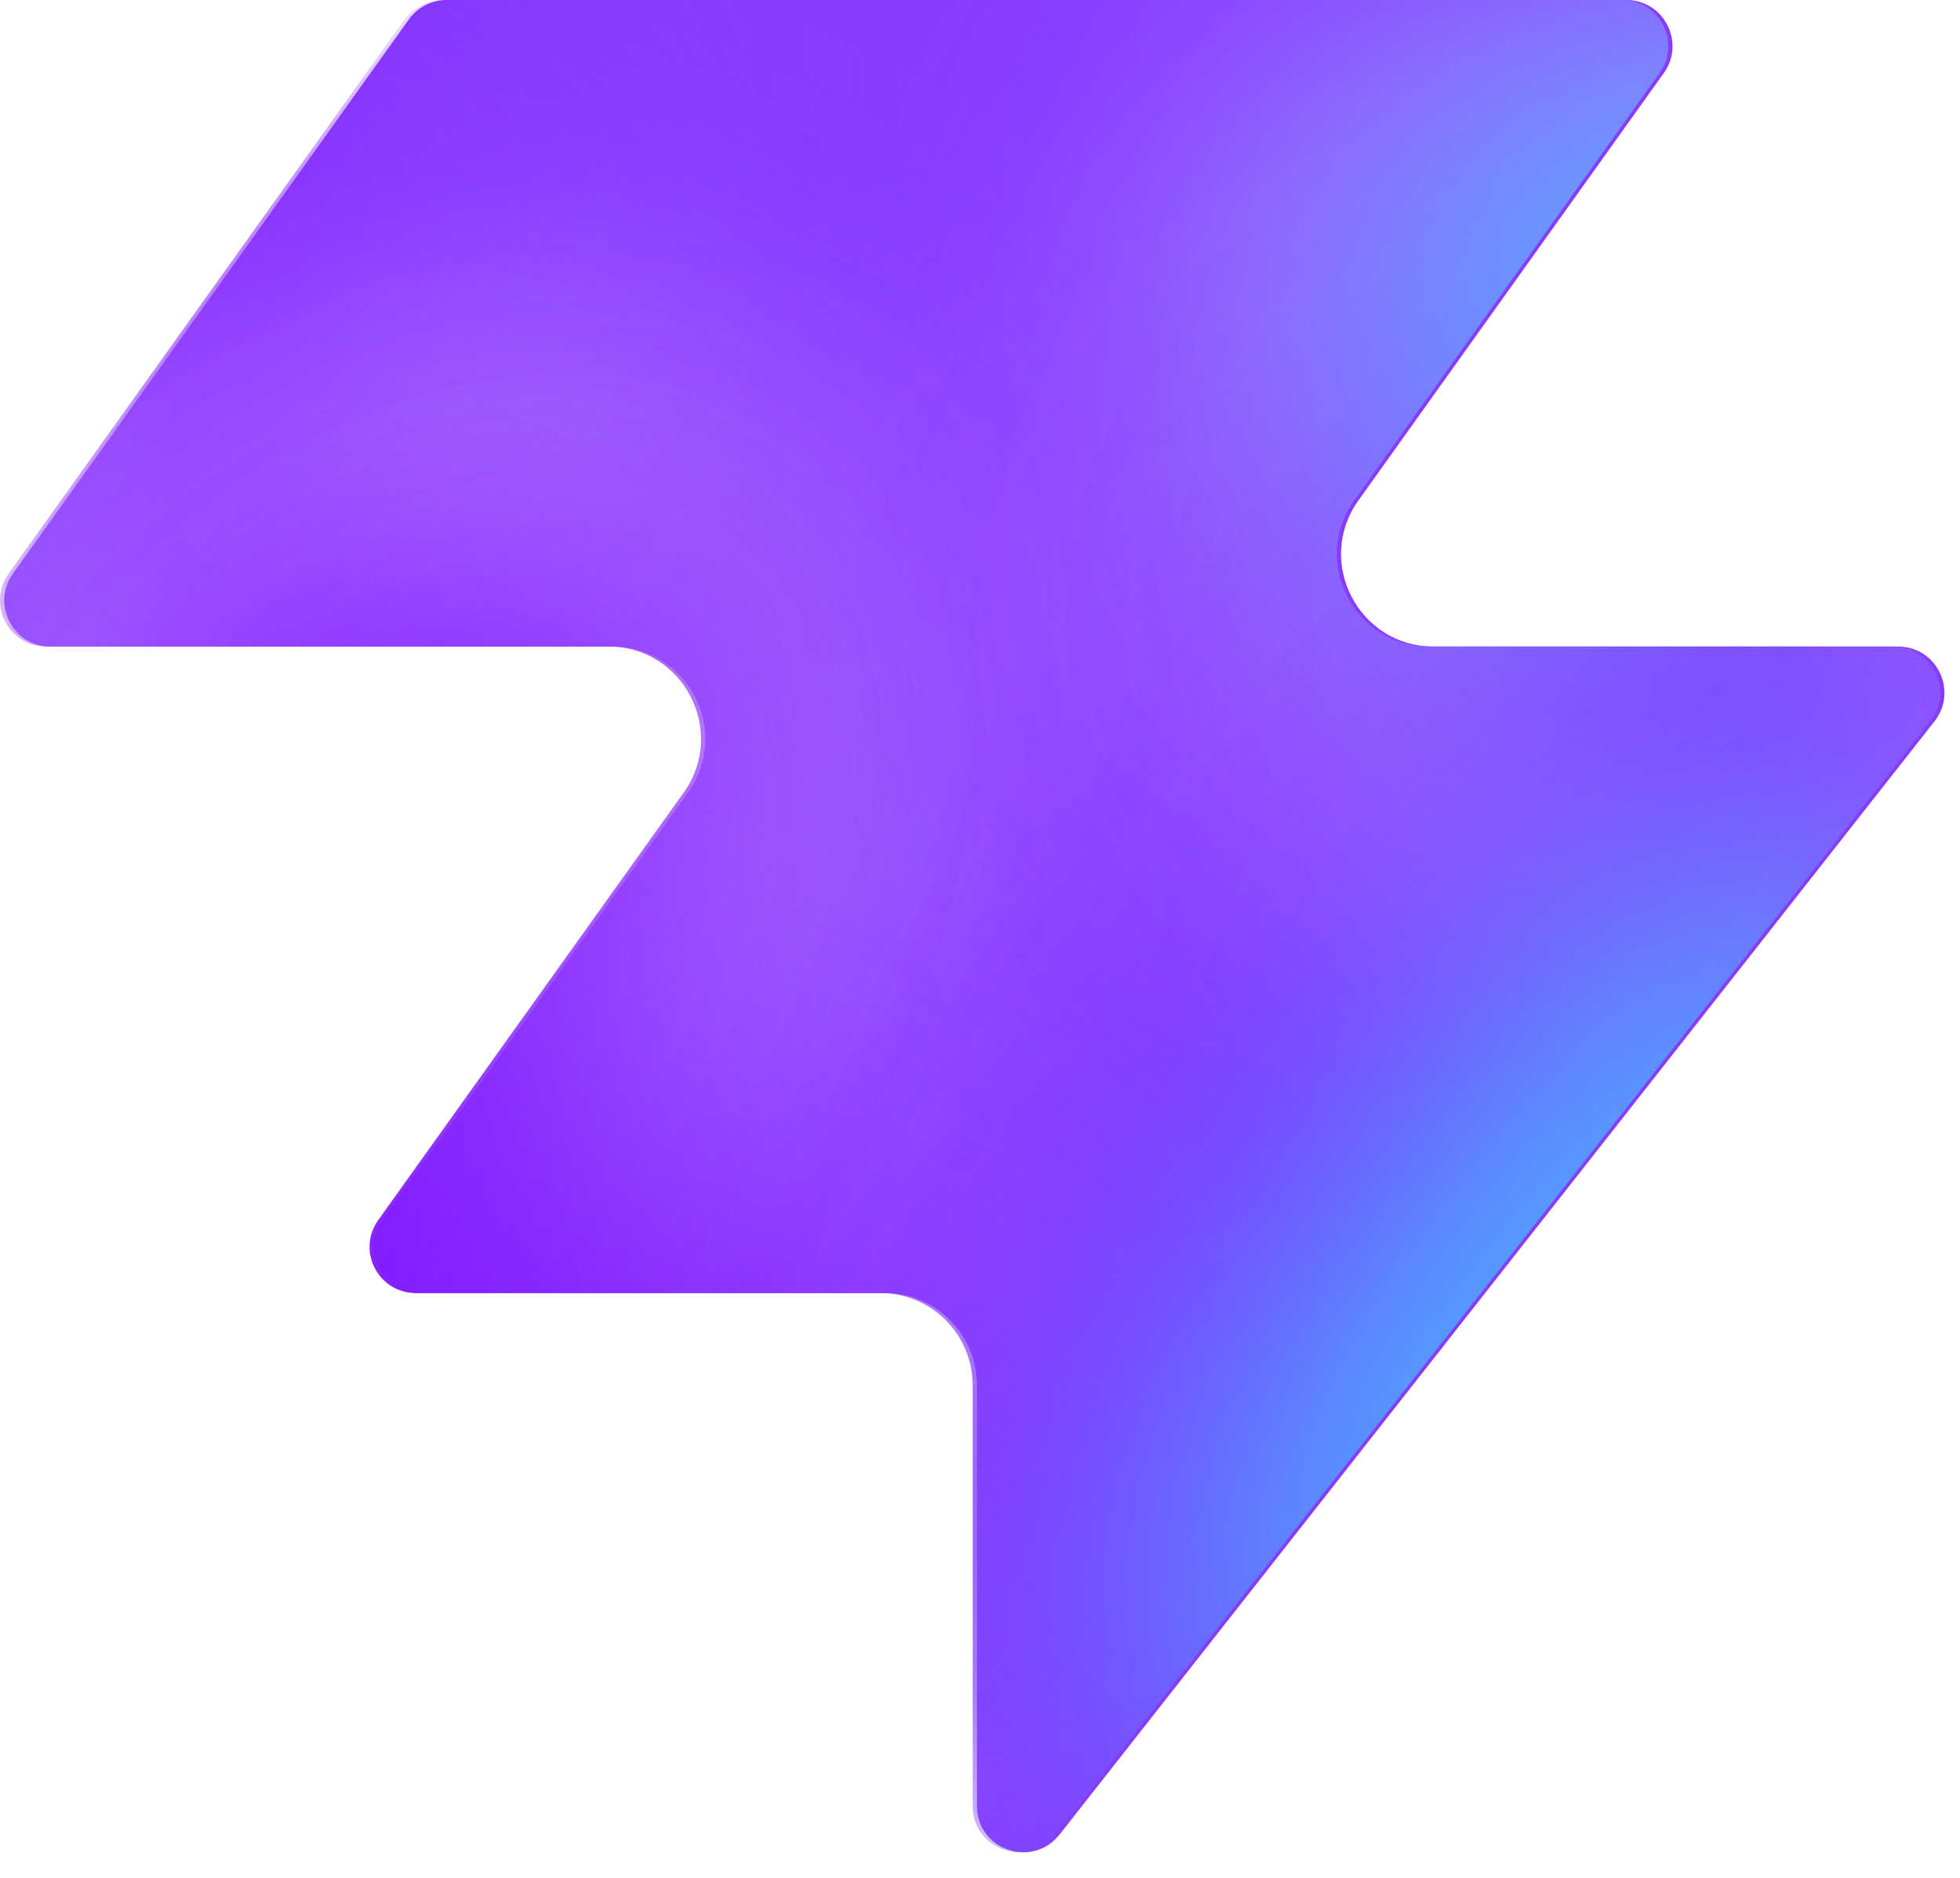
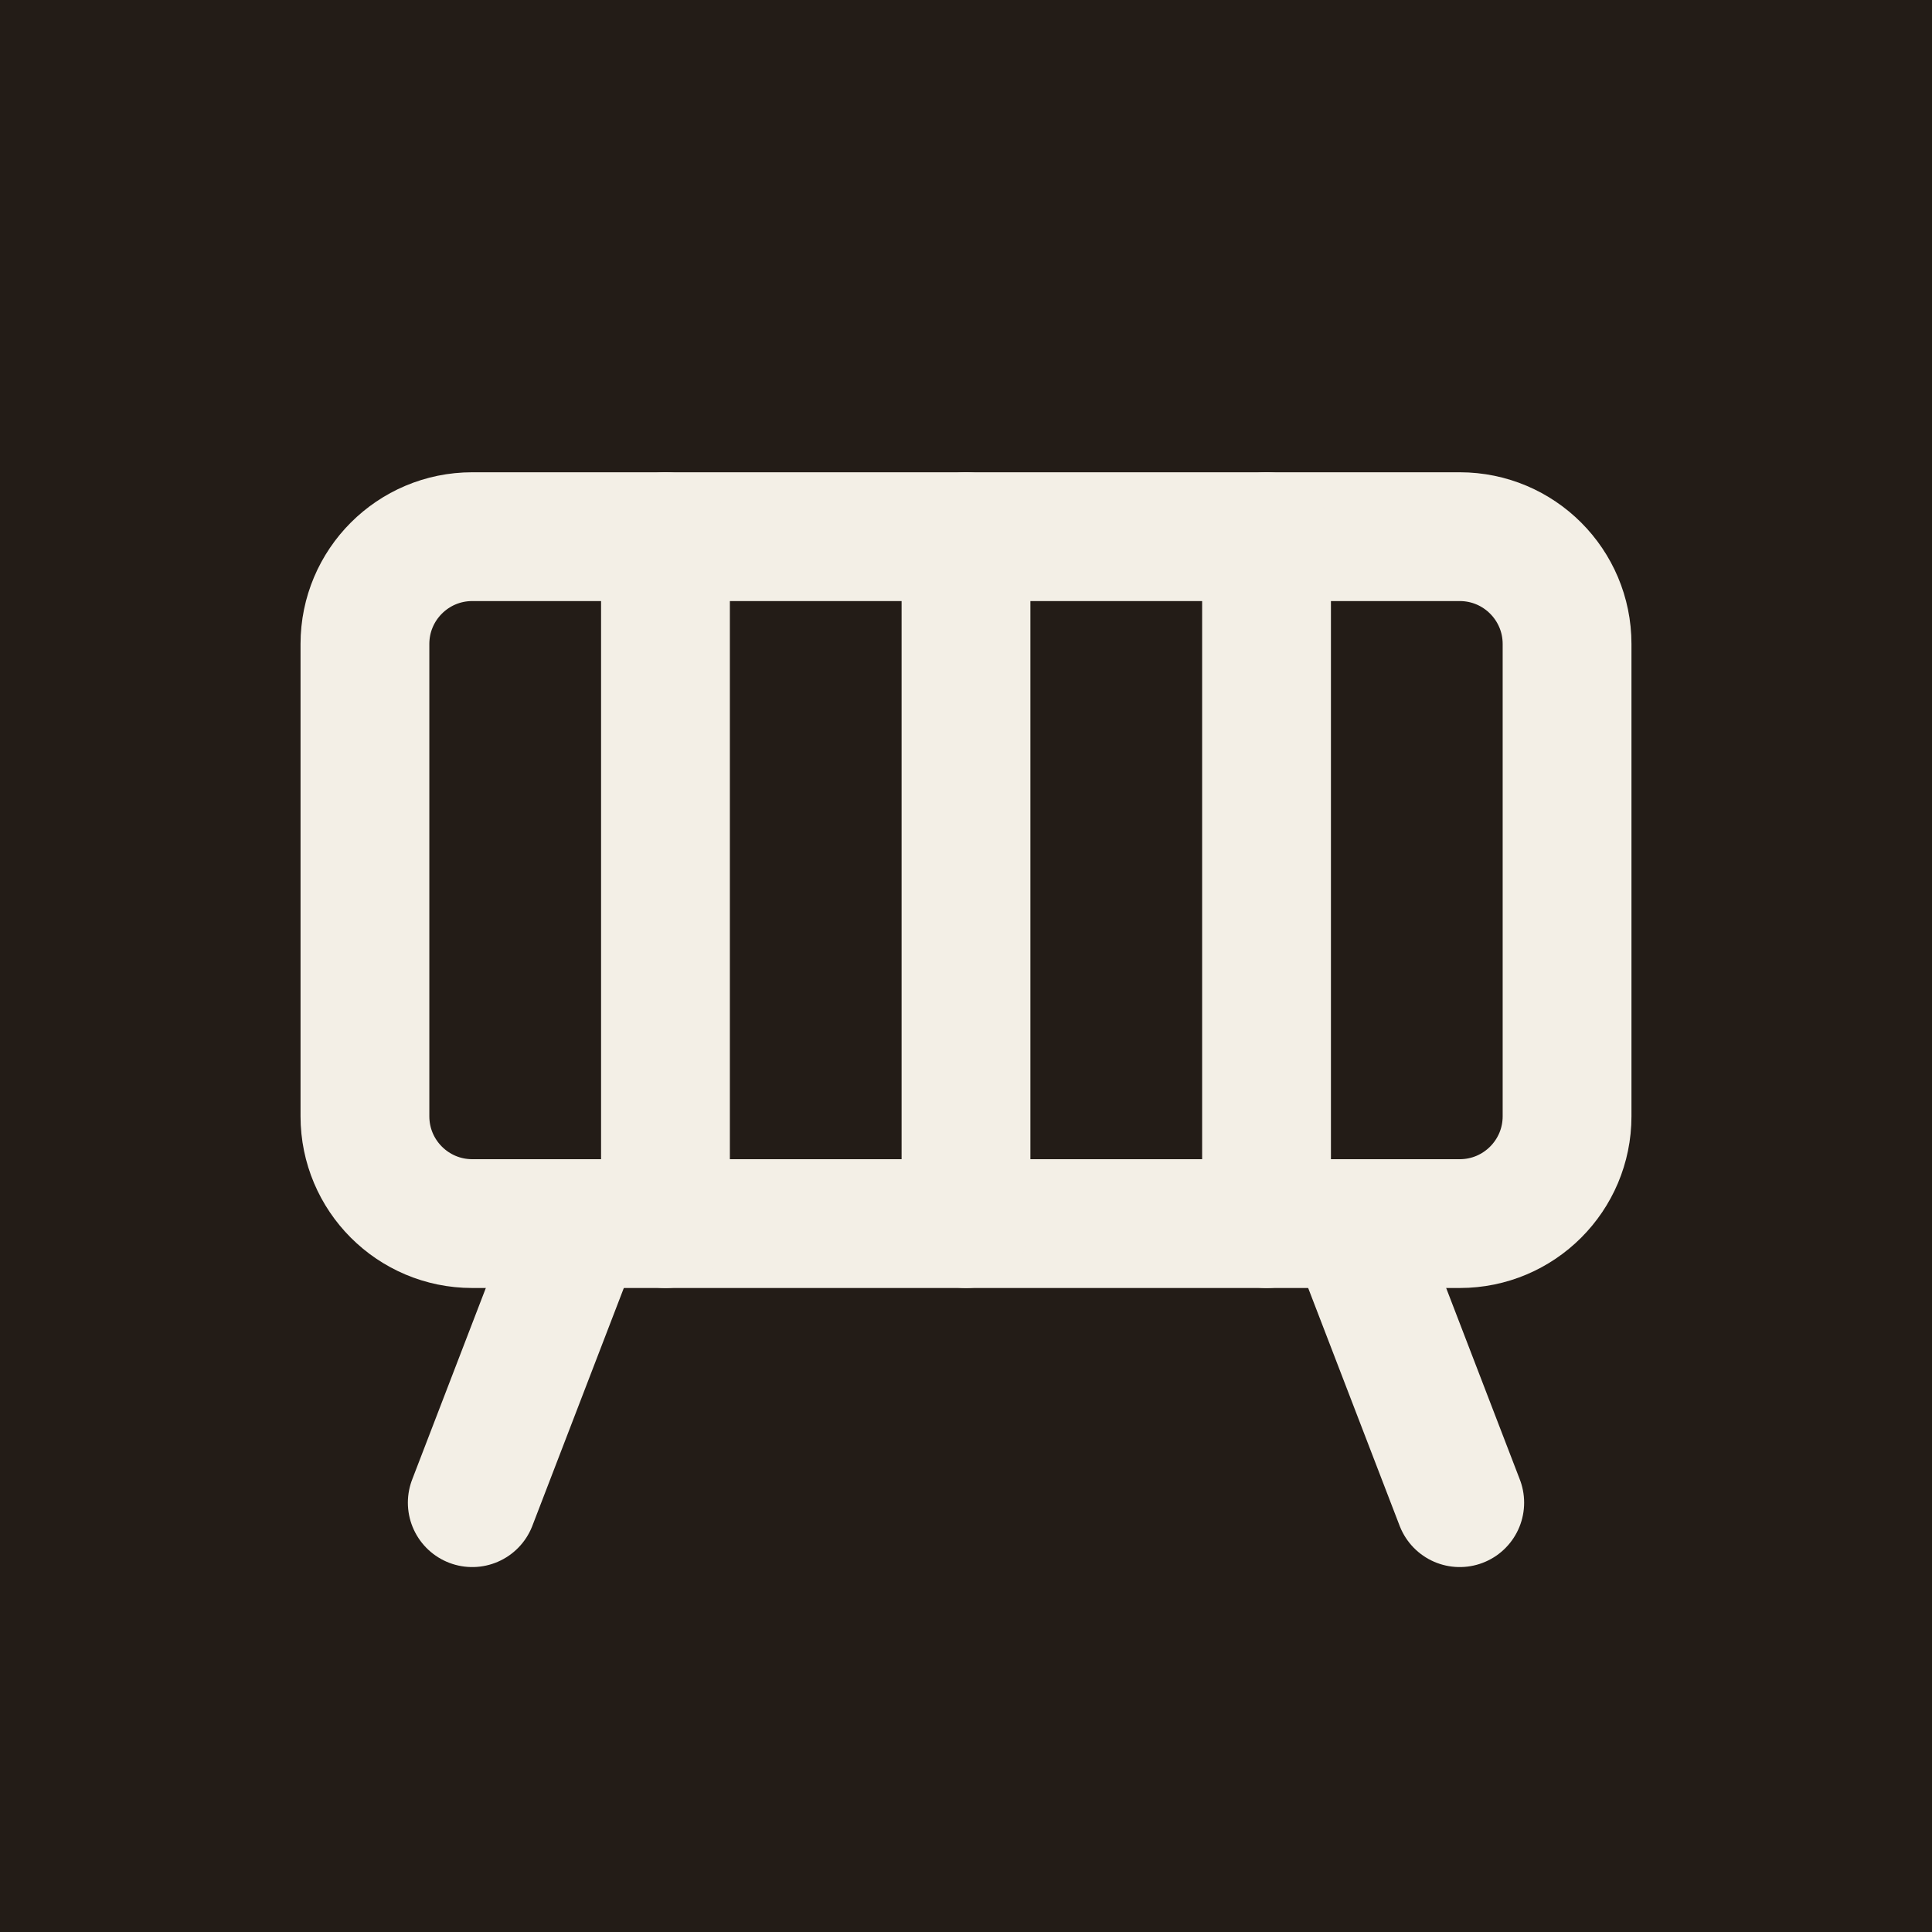
- <svg xmlns="http://www.w3.org/2000/svg" width="48" height="46" fill="none" viewBox="0 0 48 46">
-   <path fill="#863bff" d="M25.946 44.938c-.664.845-2.021.375-2.021-.698V33.937a2.26 2.26 0 0 0-2.262-2.262H10.287c-.92 0-1.456-1.04-.92-1.788l7.48-10.471c1.07-1.497 0-3.578-1.842-3.578H1.237c-.92 0-1.456-1.04-.92-1.788L10.013.474c.214-.297.556-.474.92-.474h28.894c.92 0 1.456 1.04.92 1.788l-7.48 10.471c-1.07 1.498 0 3.579 1.842 3.579h11.377c.943 0 1.473 1.088.89 1.83L25.947 44.94z" style="fill:#863bff;fill:color(display-p3 .525 .23 1);fill-opacity:1" />
-   <mask id="a" width="48" height="46" x="0" y="0" maskUnits="userSpaceOnUse" style="mask-type:alpha">
-     <path fill="#000" d="M25.842 44.938c-.664.844-2.021.375-2.021-.698V33.937a2.26 2.26 0 0 0-2.262-2.262H10.183c-.92 0-1.456-1.04-.92-1.788l7.48-10.471c1.07-1.498 0-3.579-1.842-3.579H1.133c-.92 0-1.456-1.04-.92-1.787L9.91.473c.214-.297.556-.474.92-.474h28.894c.92 0 1.456 1.04.92 1.788l-7.48 10.471c-1.07 1.498 0 3.578 1.842 3.578h11.377c.943 0 1.473 1.088.89 1.832L25.843 44.94z" style="fill:#000;fill-opacity:1" />
-   </mask>
-   <g mask="url(#a)">
-     <g filter="url(#b)">
-       <ellipse cx="5.508" cy="14.704" fill="#ede6ff" rx="5.508" ry="14.704" style="fill:#ede6ff;fill:color(display-p3 .927 .903 1);fill-opacity:1" transform="matrix(.00324 1 1 -.00324 -4.47 31.516)" />
-     </g>
-     <g filter="url(#c)">
-       <ellipse cx="10.399" cy="29.851" fill="#ede6ff" rx="10.399" ry="29.851" style="fill:#ede6ff;fill:color(display-p3 .927 .903 1);fill-opacity:1" transform="matrix(.00324 1 1 -.00324 -39.328 7.883)" />
-     </g>
-     <g filter="url(#d)">
-       <ellipse cx="5.508" cy="30.487" fill="#7e14ff" rx="5.508" ry="30.487" style="fill:#7e14ff;fill:color(display-p3 .492 .077 1);fill-opacity:1" transform="rotate(89.814 -25.913 -14.639)scale(1 -1)" />
-     </g>
-     <g filter="url(#e)">
-       <ellipse cx="5.508" cy="30.599" fill="#7e14ff" rx="5.508" ry="30.599" style="fill:#7e14ff;fill:color(display-p3 .492 .077 1);fill-opacity:1" transform="rotate(89.814 -32.644 -3.334)scale(1 -1)" />
-     </g>
-     <g filter="url(#f)">
-       <ellipse cx="5.508" cy="30.599" fill="#7e14ff" rx="5.508" ry="30.599" style="fill:#7e14ff;fill:color(display-p3 .492 .077 1);fill-opacity:1" transform="matrix(.00324 1 1 -.00324 -34.34 30.47)" />
-     </g>
-     <g filter="url(#g)">
-       <ellipse cx="14.072" cy="22.078" fill="#ede6ff" rx="14.072" ry="22.078" style="fill:#ede6ff;fill:color(display-p3 .927 .903 1);fill-opacity:1" transform="rotate(93.35 24.506 48.493)scale(-1 1)" />
-     </g>
-     <g filter="url(#h)">
-       <ellipse cx="3.47" cy="21.501" fill="#7e14ff" rx="3.47" ry="21.501" style="fill:#7e14ff;fill:color(display-p3 .492 .077 1);fill-opacity:1" transform="rotate(89.009 28.708 47.59)scale(-1 1)" />
-     </g>
-     <g filter="url(#i)">
-       <ellipse cx="3.47" cy="21.501" fill="#7e14ff" rx="3.47" ry="21.501" style="fill:#7e14ff;fill:color(display-p3 .492 .077 1);fill-opacity:1" transform="rotate(89.009 28.708 47.59)scale(-1 1)" />
-     </g>
-     <g filter="url(#j)">
-       <ellipse cx=".387" cy="8.972" fill="#7e14ff" rx="4.407" ry="29.108" style="fill:#7e14ff;fill:color(display-p3 .492 .077 1);fill-opacity:1" transform="rotate(39.51 .387 8.972)" />
-     </g>
-     <g filter="url(#k)">
-       <ellipse cx="47.523" cy="-6.092" fill="#7e14ff" rx="4.407" ry="29.108" style="fill:#7e14ff;fill:color(display-p3 .492 .077 1);fill-opacity:1" transform="rotate(37.892 47.523 -6.092)" />
-     </g>
-     <g filter="url(#l)">
-       <ellipse cx="41.412" cy="6.333" fill="#47bfff" rx="5.971" ry="9.665" style="fill:#47bfff;fill:color(display-p3 .28 .748 1);fill-opacity:1" transform="rotate(37.892 41.412 6.333)" />
-     </g>
-     <g filter="url(#m)">
-       <ellipse cx="-1.879" cy="38.332" fill="#7e14ff" rx="4.407" ry="29.108" style="fill:#7e14ff;fill:color(display-p3 .492 .077 1);fill-opacity:1" transform="rotate(37.892 -1.88 38.332)" />
-     </g>
-     <g filter="url(#n)">
-       <ellipse cx="-1.879" cy="38.332" fill="#7e14ff" rx="4.407" ry="29.108" style="fill:#7e14ff;fill:color(display-p3 .492 .077 1);fill-opacity:1" transform="rotate(37.892 -1.88 38.332)" />
-     </g>
-     <g filter="url(#o)">
-       <ellipse cx="35.651" cy="29.907" fill="#7e14ff" rx="4.407" ry="29.108" style="fill:#7e14ff;fill:color(display-p3 .492 .077 1);fill-opacity:1" transform="rotate(37.892 35.651 29.907)" />
-     </g>
-     <g filter="url(#p)">
-       <ellipse cx="38.418" cy="32.4" fill="#47bfff" rx="5.971" ry="15.297" style="fill:#47bfff;fill:color(display-p3 .28 .748 1);fill-opacity:1" transform="rotate(37.892 38.418 32.4)" />
-     </g>
+ <svg xmlns="http://www.w3.org/2000/svg" width="180" height="180" viewBox="0 0 180 180">
+   <rect width="180" height="180" fill="#231C17" />
+   <g fill="none" stroke="#F3EFE6" stroke-width="12" stroke-linecap="round" stroke-linejoin="round">
+     <rect x="34" y="50" width="112" height="64" rx="10" />
+     <path d="M62 50v64M90 50v64M118 50v64M54 114l-10 26M126 114l10 26" />
  </g>
-   <defs>
-     <filter id="b" width="60.045" height="41.654" x="-19.77" y="16.149" color-interpolation-filters="sRGB" filterUnits="userSpaceOnUse">
-       <feFlood flood-opacity="0" result="BackgroundImageFix" />
-       <feBlend in="SourceGraphic" in2="BackgroundImageFix" result="shape" />
-       <feGaussianBlur result="effect1_foregroundBlur_2002_17158" stdDeviation="7.659" />
-     </filter>
-     <filter id="c" width="90.34" height="51.437" x="-54.613" y="-7.533" color-interpolation-filters="sRGB" filterUnits="userSpaceOnUse">
-       <feFlood flood-opacity="0" result="BackgroundImageFix" />
-       <feBlend in="SourceGraphic" in2="BackgroundImageFix" result="shape" />
-       <feGaussianBlur result="effect1_foregroundBlur_2002_17158" stdDeviation="7.659" />
-     </filter>
-     <filter id="d" width="79.355" height="29.4" x="-49.64" y="2.03" color-interpolation-filters="sRGB" filterUnits="userSpaceOnUse">
-       <feFlood flood-opacity="0" result="BackgroundImageFix" />
-       <feBlend in="SourceGraphic" in2="BackgroundImageFix" result="shape" />
-       <feGaussianBlur result="effect1_foregroundBlur_2002_17158" stdDeviation="4.596" />
-     </filter>
-     <filter id="e" width="79.579" height="29.4" x="-45.045" y="20.029" color-interpolation-filters="sRGB" filterUnits="userSpaceOnUse">
-       <feFlood flood-opacity="0" result="BackgroundImageFix" />
-       <feBlend in="SourceGraphic" in2="BackgroundImageFix" result="shape" />
-       <feGaussianBlur result="effect1_foregroundBlur_2002_17158" stdDeviation="4.596" />
-     </filter>
-     <filter id="f" width="79.579" height="29.4" x="-43.513" y="21.178" color-interpolation-filters="sRGB" filterUnits="userSpaceOnUse">
-       <feFlood flood-opacity="0" result="BackgroundImageFix" />
-       <feBlend in="SourceGraphic" in2="BackgroundImageFix" result="shape" />
-       <feGaussianBlur result="effect1_foregroundBlur_2002_17158" stdDeviation="4.596" />
-     </filter>
-     <filter id="g" width="74.749" height="58.852" x="15.756" y="-17.901" color-interpolation-filters="sRGB" filterUnits="userSpaceOnUse">
-       <feFlood flood-opacity="0" result="BackgroundImageFix" />
-       <feBlend in="SourceGraphic" in2="BackgroundImageFix" result="shape" />
-       <feGaussianBlur result="effect1_foregroundBlur_2002_17158" stdDeviation="7.659" />
-     </filter>
-     <filter id="h" width="61.377" height="25.362" x="23.548" y="2.284" color-interpolation-filters="sRGB" filterUnits="userSpaceOnUse">
-       <feFlood flood-opacity="0" result="BackgroundImageFix" />
-       <feBlend in="SourceGraphic" in2="BackgroundImageFix" result="shape" />
-       <feGaussianBlur result="effect1_foregroundBlur_2002_17158" stdDeviation="4.596" />
-     </filter>
-     <filter id="i" width="61.377" height="25.362" x="23.548" y="2.284" color-interpolation-filters="sRGB" filterUnits="userSpaceOnUse">
-       <feFlood flood-opacity="0" result="BackgroundImageFix" />
-       <feBlend in="SourceGraphic" in2="BackgroundImageFix" result="shape" />
-       <feGaussianBlur result="effect1_foregroundBlur_2002_17158" stdDeviation="4.596" />
-     </filter>
-     <filter id="j" width="56.045" height="63.649" x="-27.636" y="-22.853" color-interpolation-filters="sRGB" filterUnits="userSpaceOnUse">
-       <feFlood flood-opacity="0" result="BackgroundImageFix" />
-       <feBlend in="SourceGraphic" in2="BackgroundImageFix" result="shape" />
-       <feGaussianBlur result="effect1_foregroundBlur_2002_17158" stdDeviation="4.596" />
-     </filter>
-     <filter id="k" width="54.814" height="64.646" x="20.116" y="-38.415" color-interpolation-filters="sRGB" filterUnits="userSpaceOnUse">
-       <feFlood flood-opacity="0" result="BackgroundImageFix" />
-       <feBlend in="SourceGraphic" in2="BackgroundImageFix" result="shape" />
-       <feGaussianBlur result="effect1_foregroundBlur_2002_17158" stdDeviation="4.596" />
-     </filter>
-     <filter id="l" width="33.541" height="35.313" x="24.641" y="-11.323" color-interpolation-filters="sRGB" filterUnits="userSpaceOnUse">
-       <feFlood flood-opacity="0" result="BackgroundImageFix" />
-       <feBlend in="SourceGraphic" in2="BackgroundImageFix" result="shape" />
-       <feGaussianBlur result="effect1_foregroundBlur_2002_17158" stdDeviation="4.596" />
-     </filter>
-     <filter id="m" width="54.814" height="64.646" x="-29.286" y="6.009" color-interpolation-filters="sRGB" filterUnits="userSpaceOnUse">
-       <feFlood flood-opacity="0" result="BackgroundImageFix" />
-       <feBlend in="SourceGraphic" in2="BackgroundImageFix" result="shape" />
-       <feGaussianBlur result="effect1_foregroundBlur_2002_17158" stdDeviation="4.596" />
-     </filter>
-     <filter id="n" width="54.814" height="64.646" x="-29.286" y="6.009" color-interpolation-filters="sRGB" filterUnits="userSpaceOnUse">
-       <feFlood flood-opacity="0" result="BackgroundImageFix" />
-       <feBlend in="SourceGraphic" in2="BackgroundImageFix" result="shape" />
-       <feGaussianBlur result="effect1_foregroundBlur_2002_17158" stdDeviation="4.596" />
-     </filter>
-     <filter id="o" width="54.814" height="64.646" x="8.244" y="-2.416" color-interpolation-filters="sRGB" filterUnits="userSpaceOnUse">
-       <feFlood flood-opacity="0" result="BackgroundImageFix" />
-       <feBlend in="SourceGraphic" in2="BackgroundImageFix" result="shape" />
-       <feGaussianBlur result="effect1_foregroundBlur_2002_17158" stdDeviation="4.596" />
-     </filter>
-     <filter id="p" width="39.409" height="43.623" x="18.713" y="10.588" color-interpolation-filters="sRGB" filterUnits="userSpaceOnUse">
-       <feFlood flood-opacity="0" result="BackgroundImageFix" />
-       <feBlend in="SourceGraphic" in2="BackgroundImageFix" result="shape" />
-       <feGaussianBlur result="effect1_foregroundBlur_2002_17158" stdDeviation="4.596" />
-     </filter>
-   </defs>
</svg>
